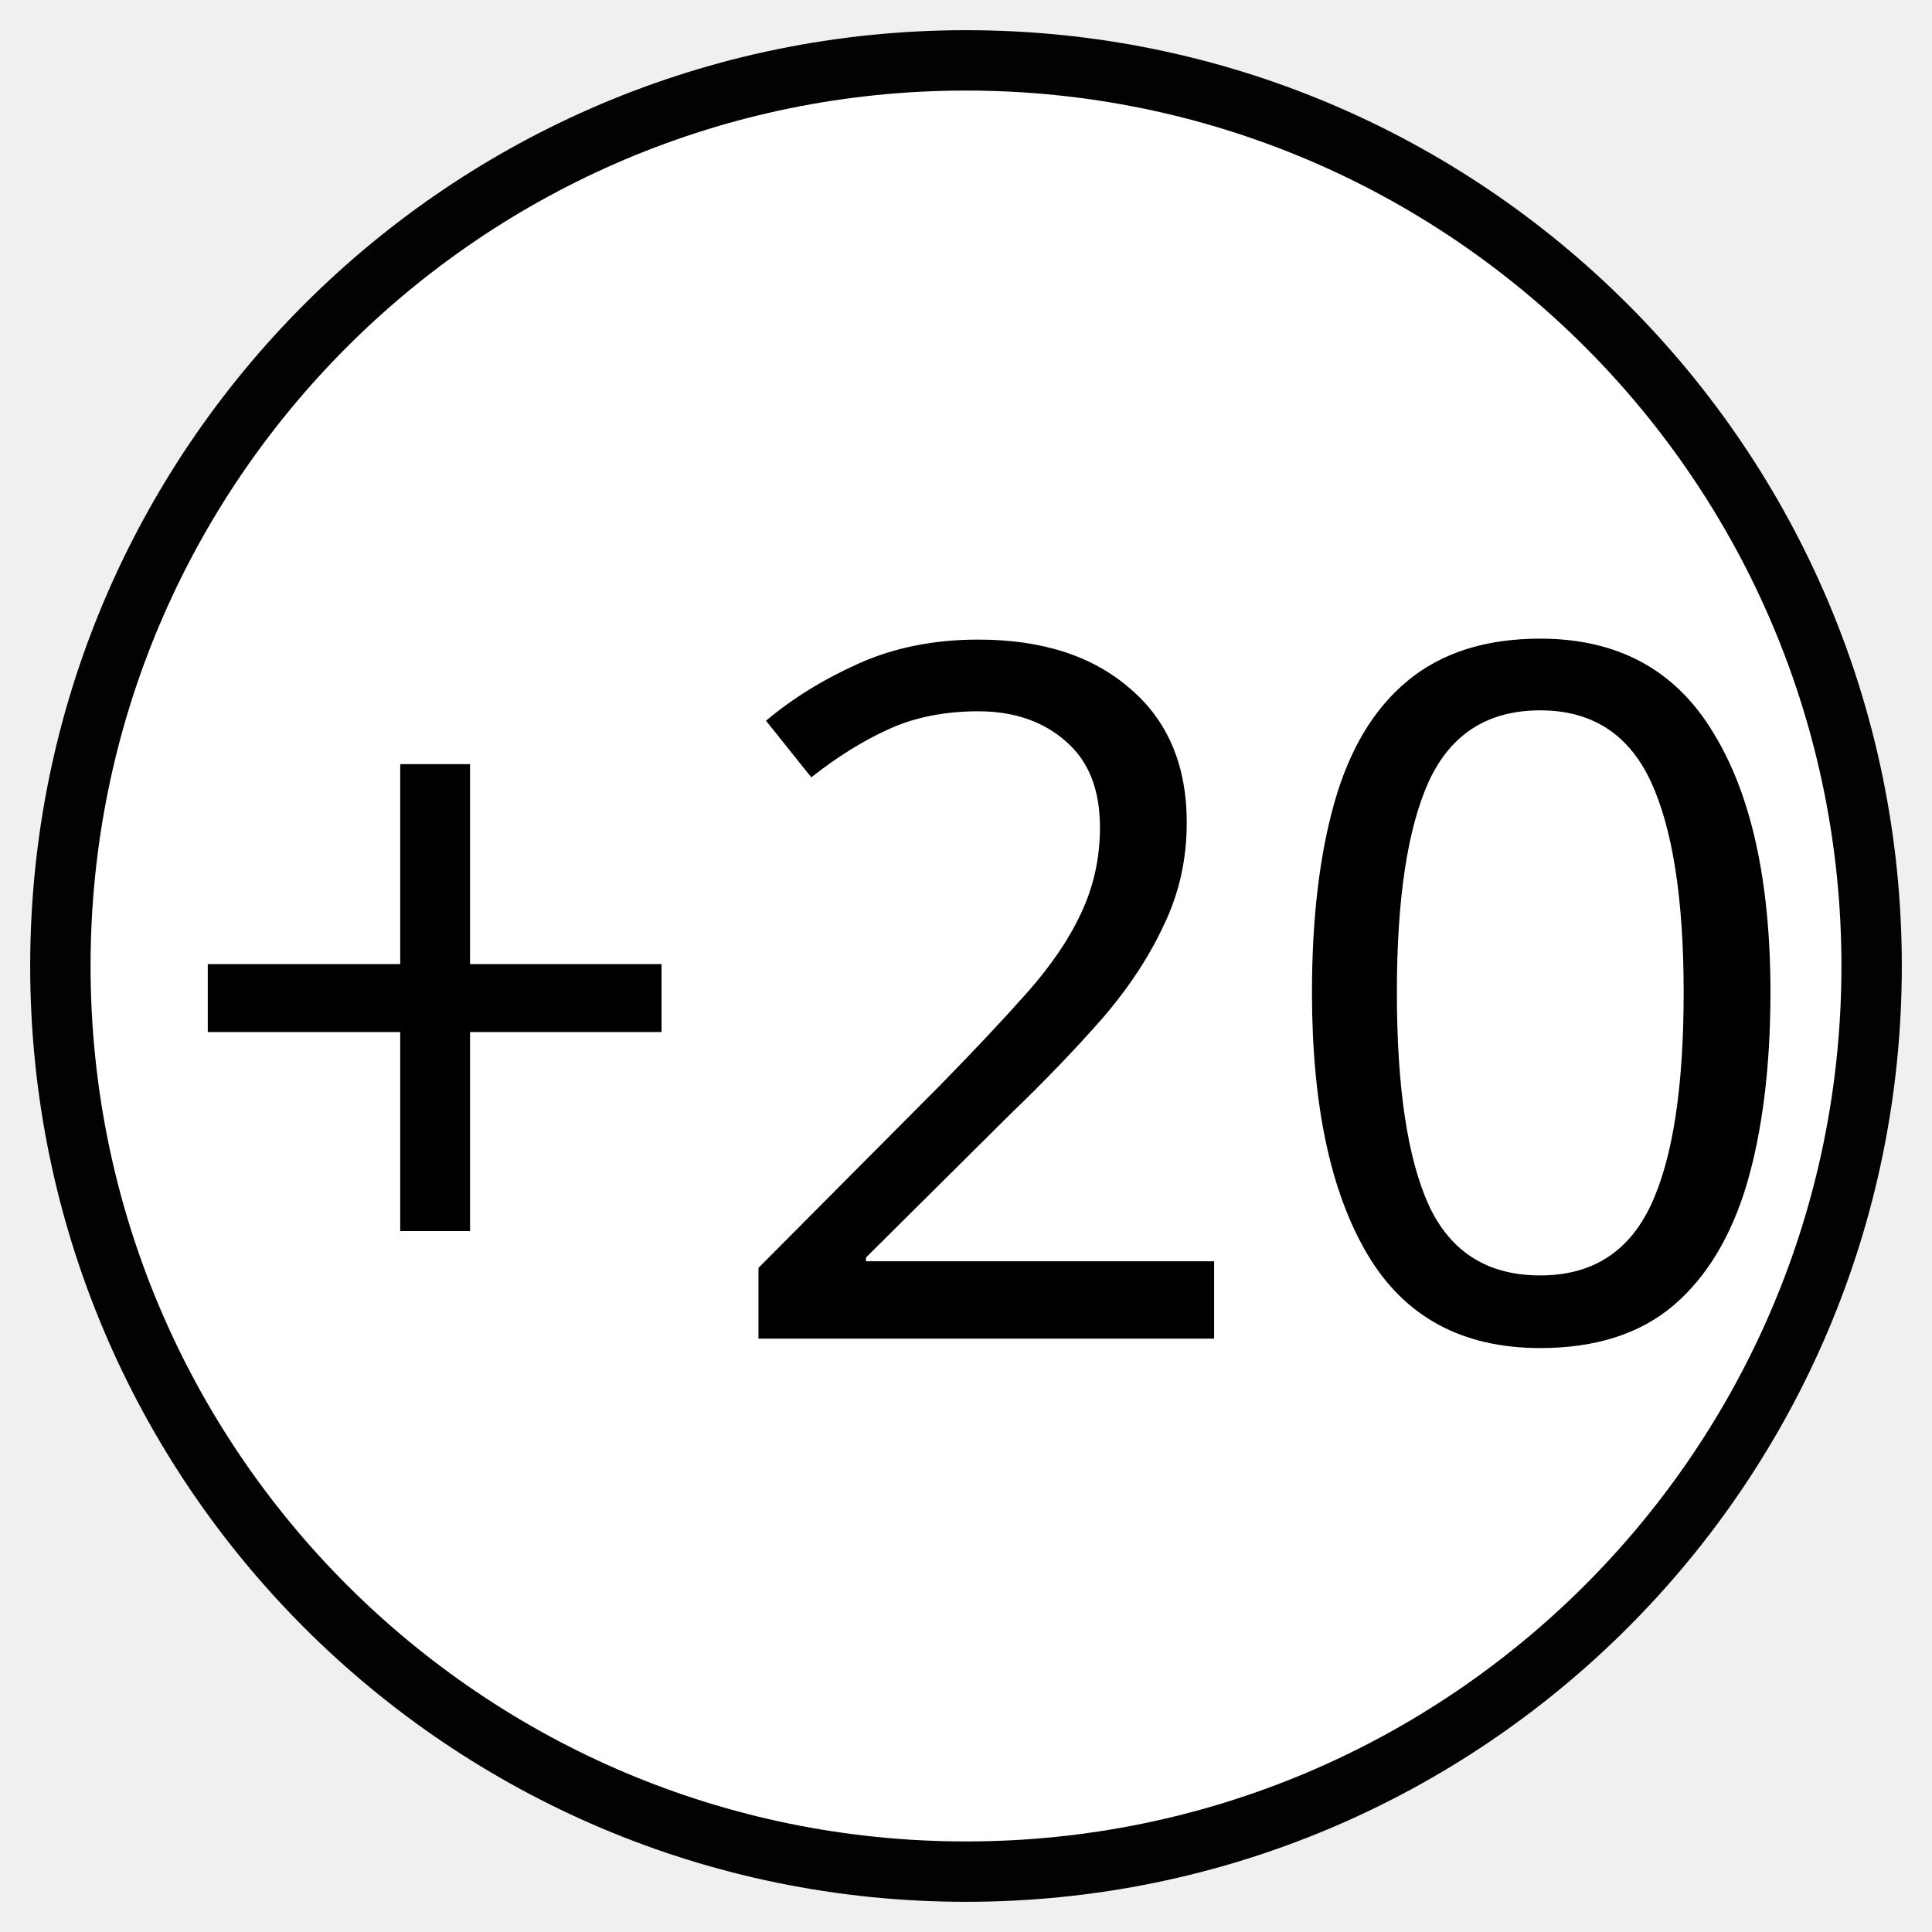
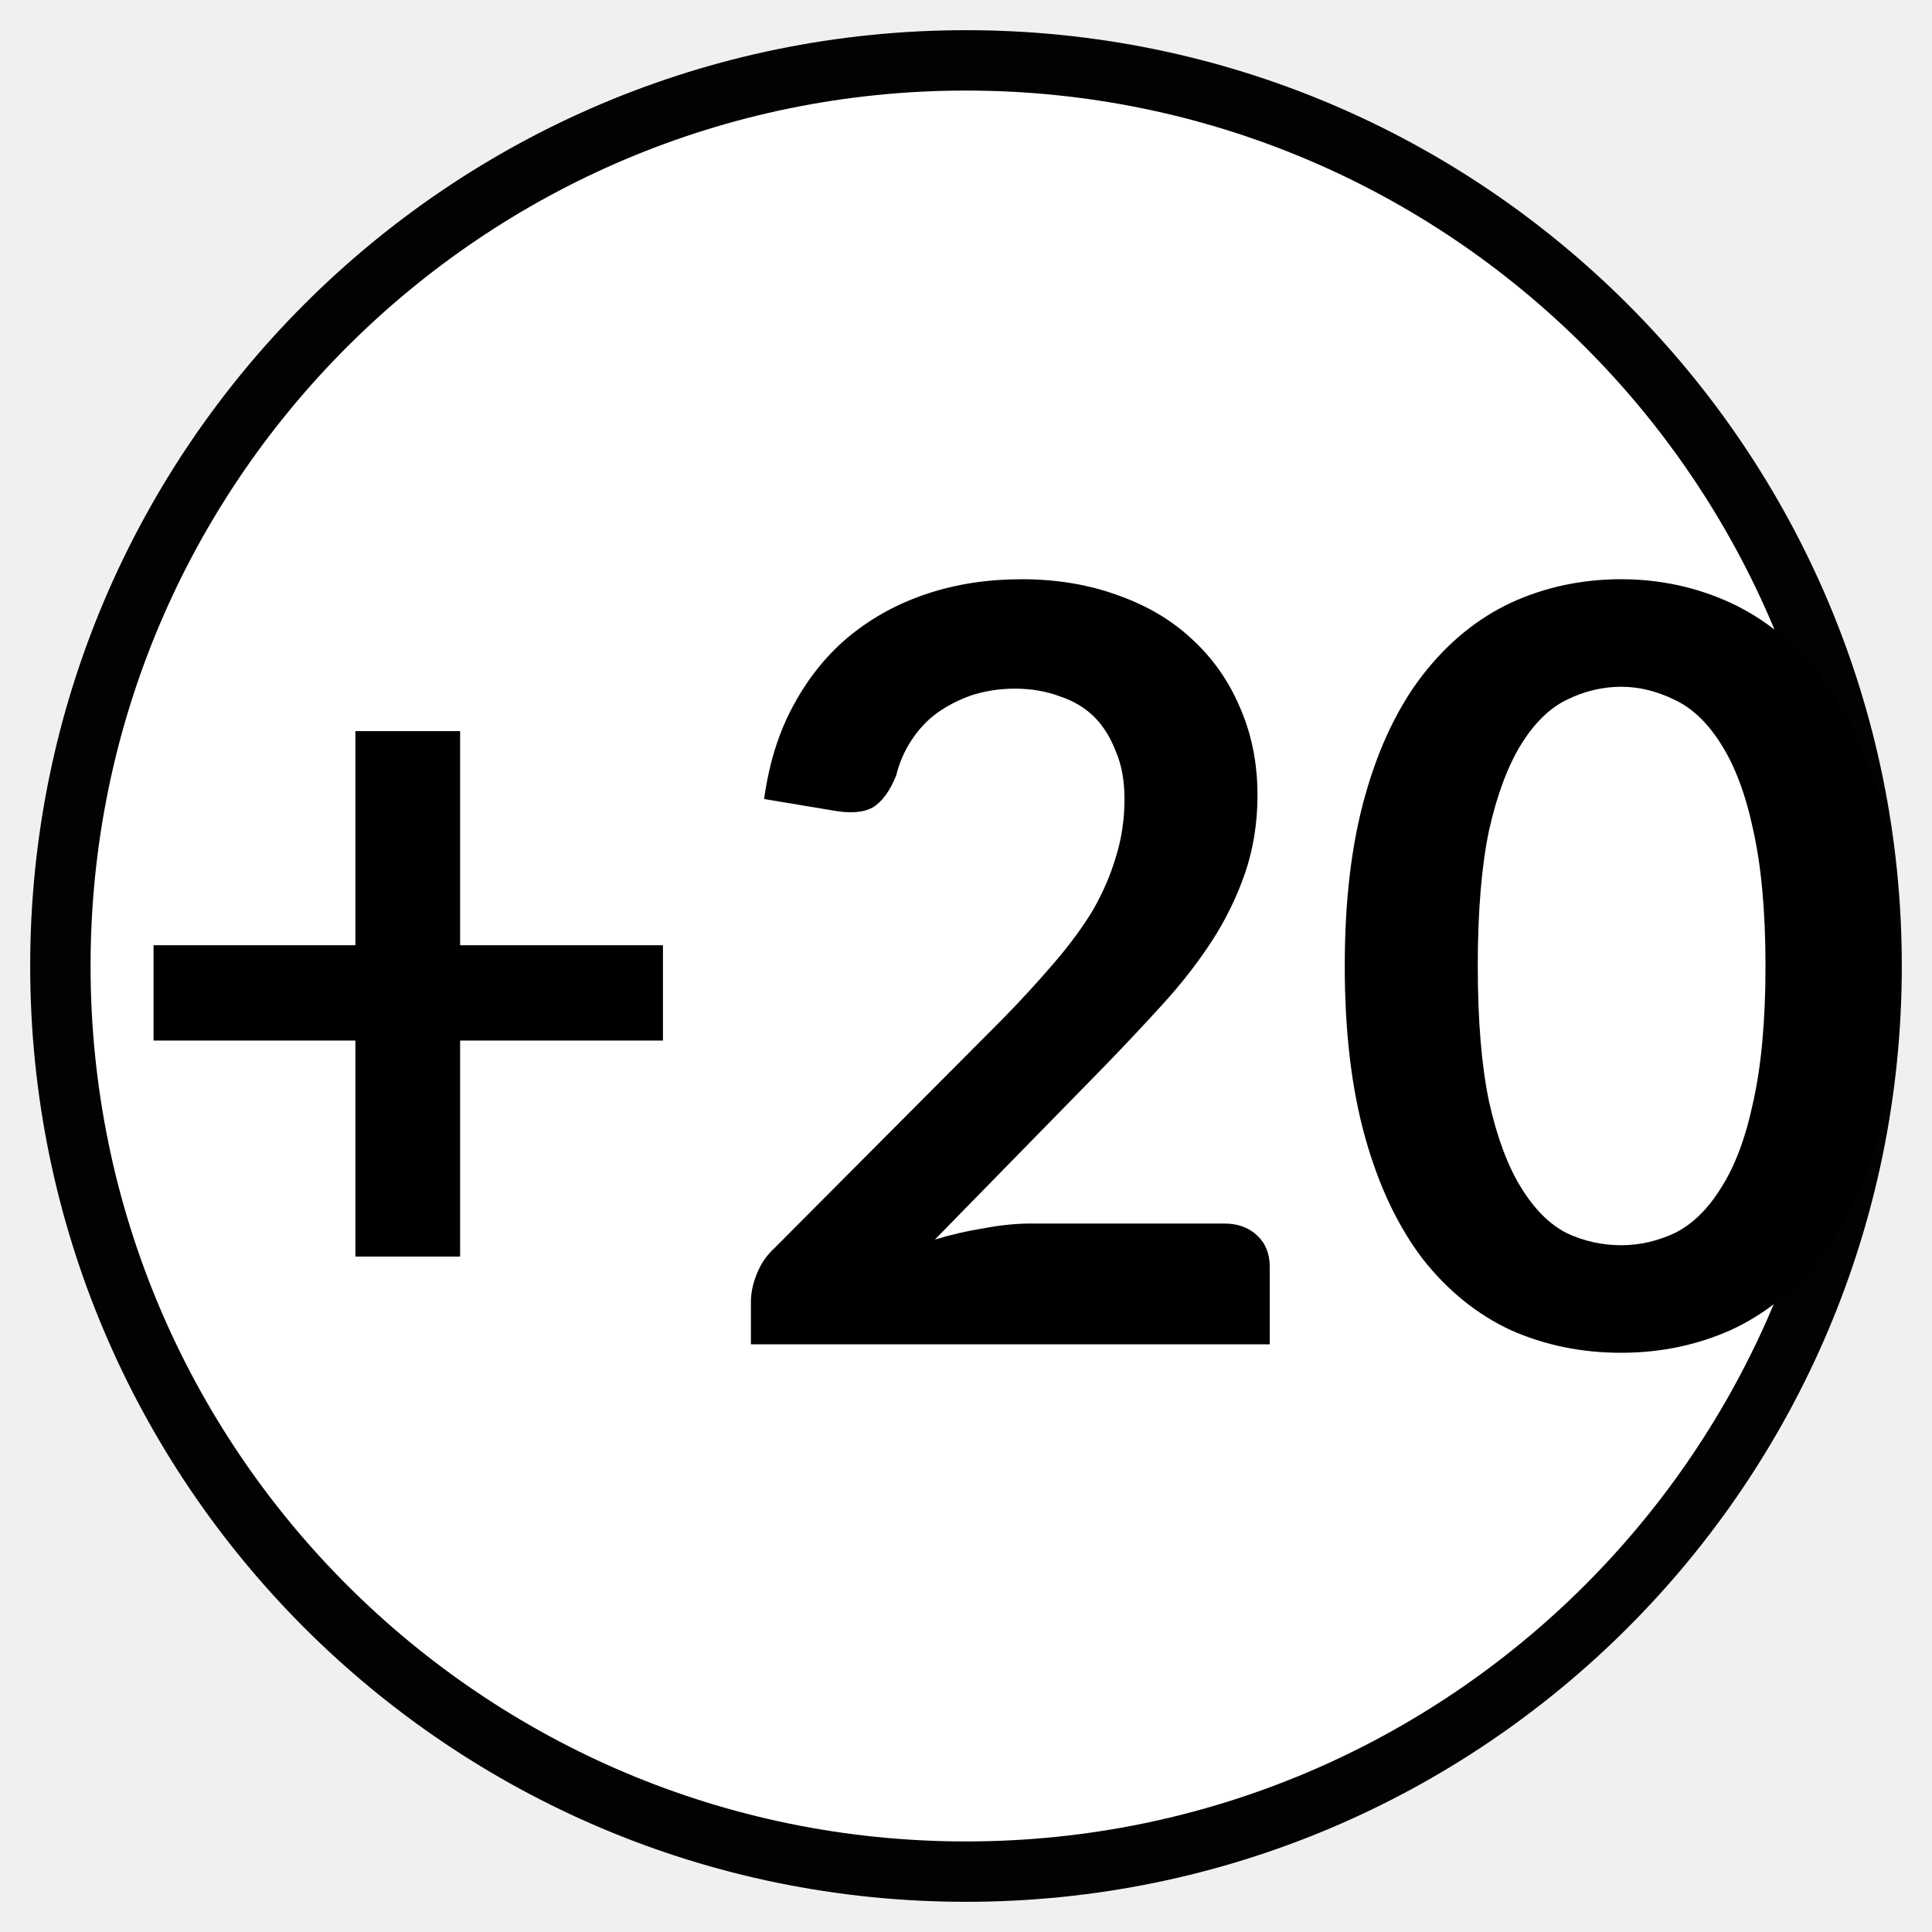
<svg xmlns="http://www.w3.org/2000/svg" width="32" height="32" version="1.1" viewBox="-16 -16 32 32">
  <style>.B{stroke-linejoin:round}.C{stroke-linecap:round}</style>
  <circle r="15" fill="#fff" opacity=".99" stroke="#000" />
-   <text x="-13.355" y="6.168" font-family="libre" font-size="16px" letter-spacing="0" word-spacing="0">
-     <tspan x="-13.355" y="6.168" dx="0 -2.55 -0.5" font-family="'Libre Baskerville'" font-size="16px">+20</tspan>
+   <text x="-14.268" y="6.266" fill="#000000" font-family="Lato" font-size="17.333px" font-weight="bold" letter-spacing="0px" word-spacing="0px" style="line-height:1.25" xml:space="preserve">
+     <tspan x="-14.268" y="6.266" dx="0 -2" font-family="Lato" font-size="17.333px" font-weight="bold">+20</tspan>
  </text>
</svg>
